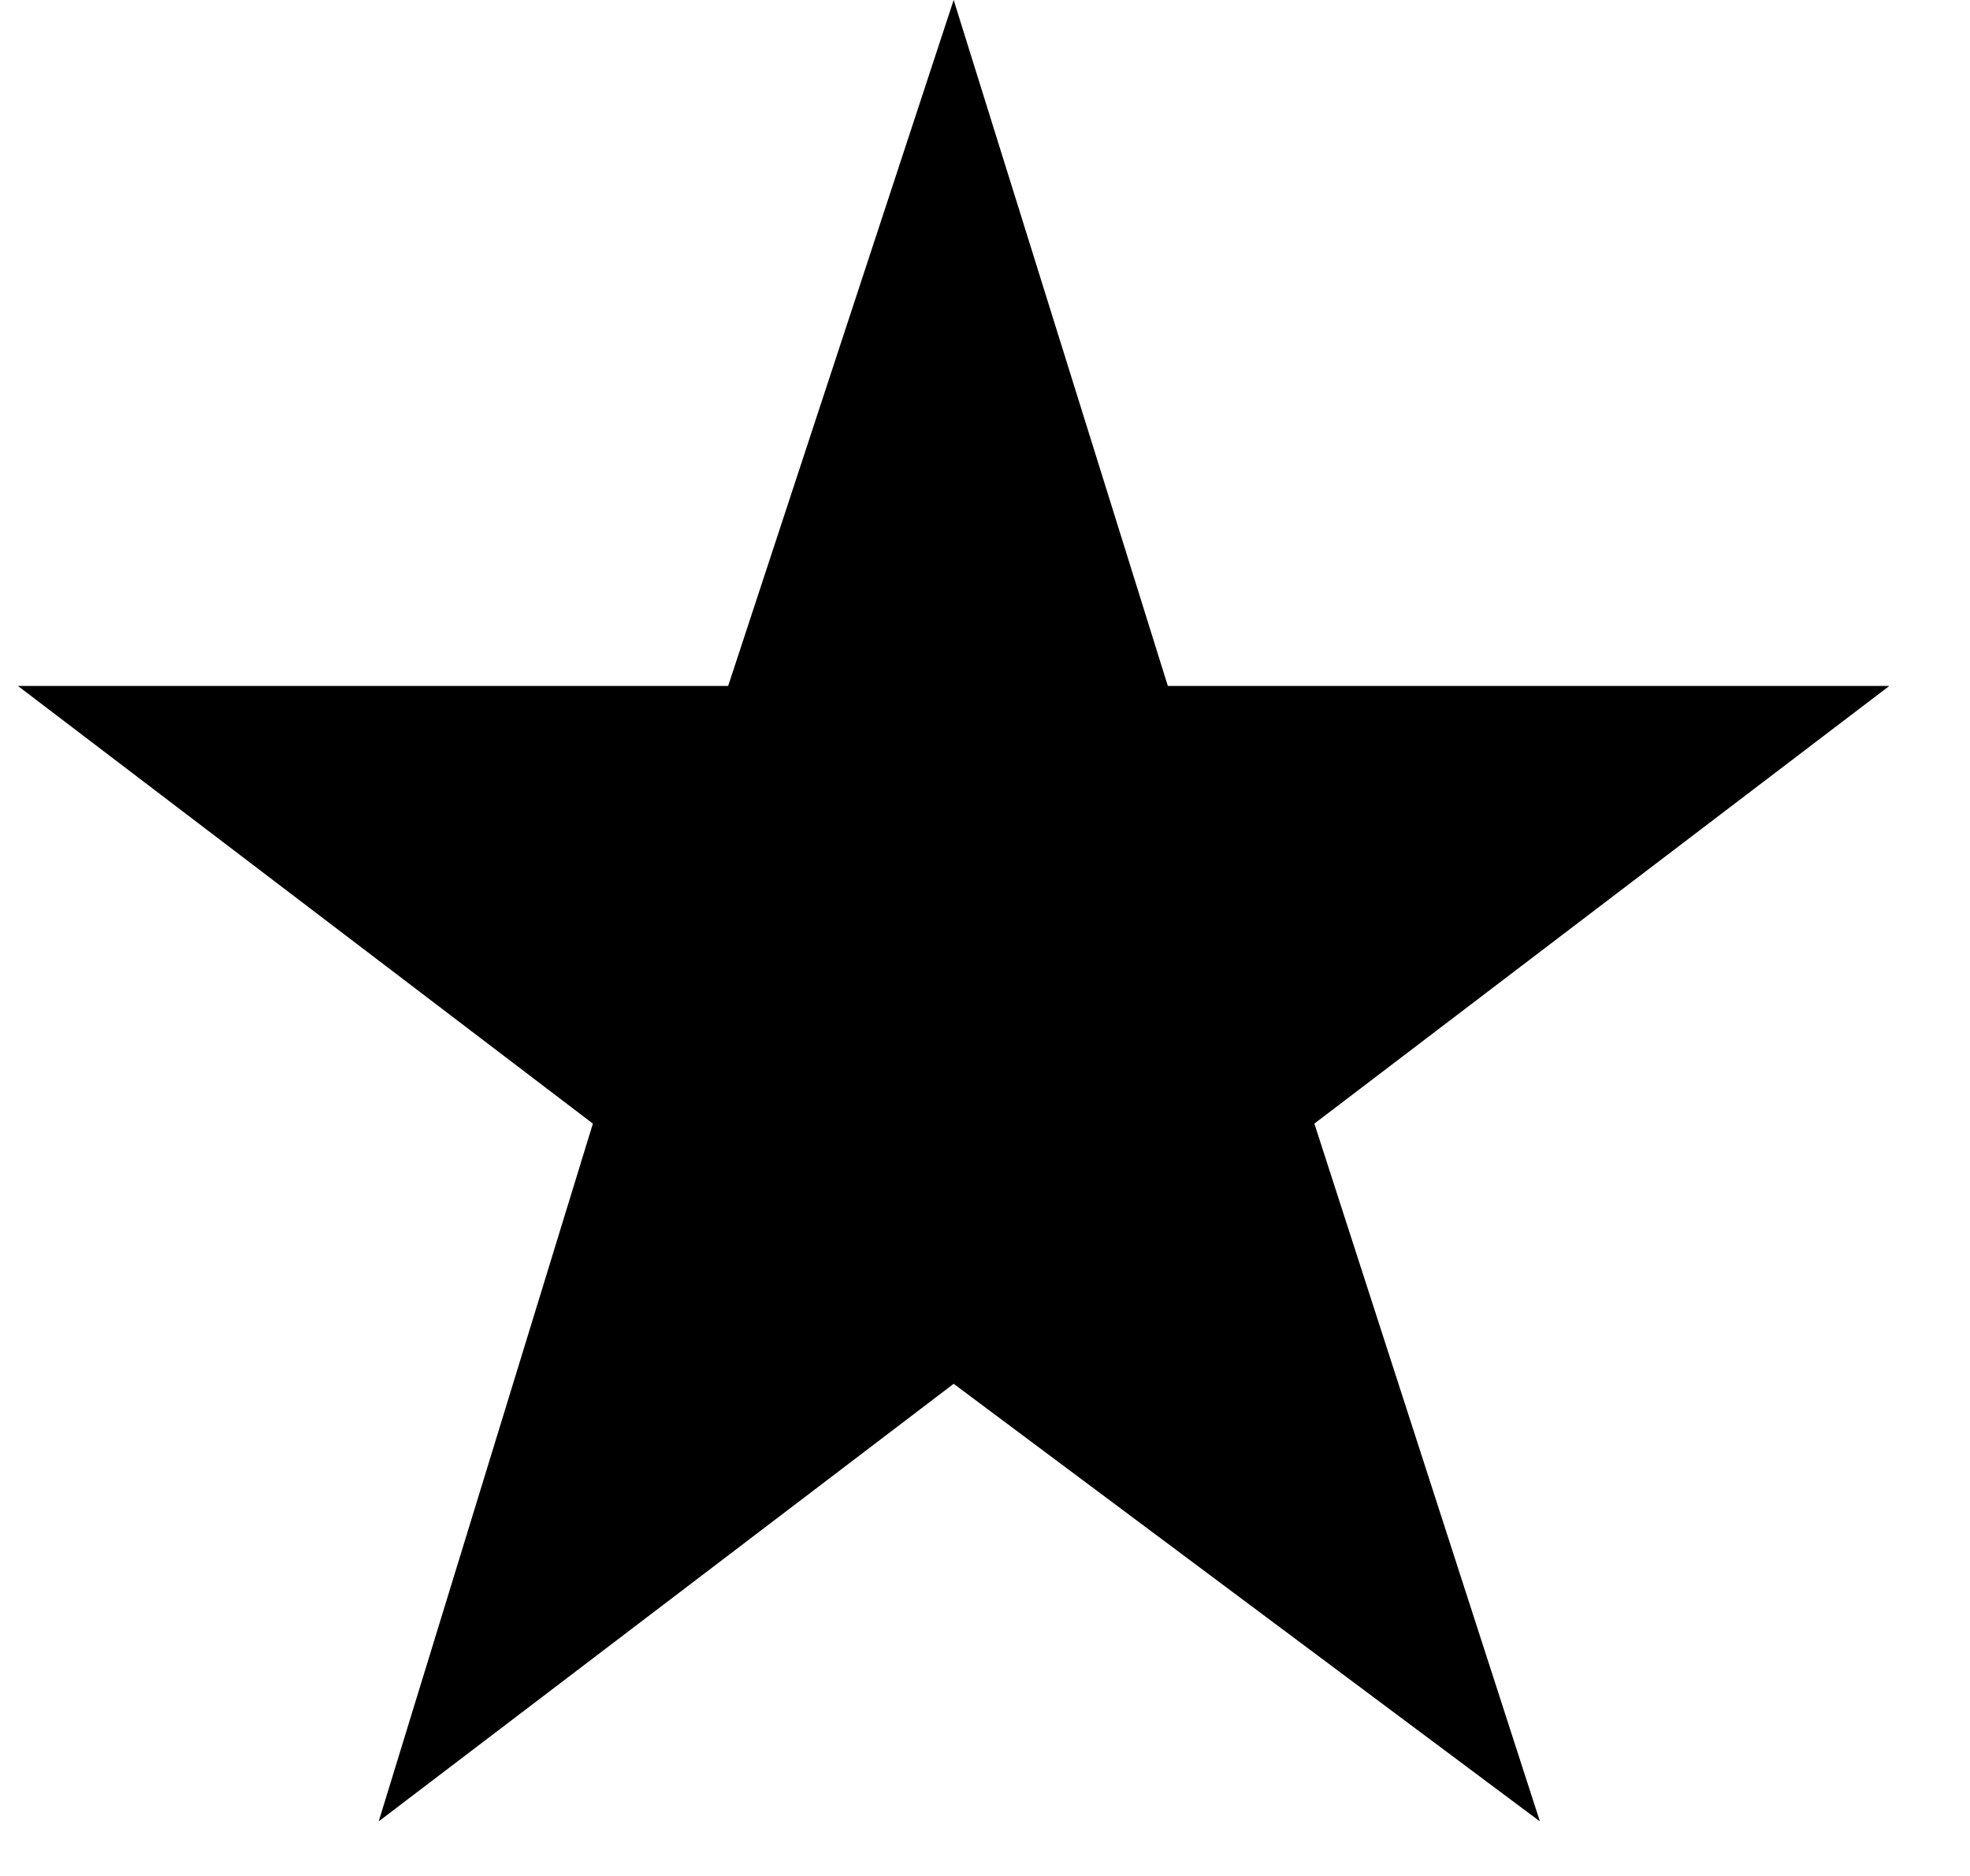
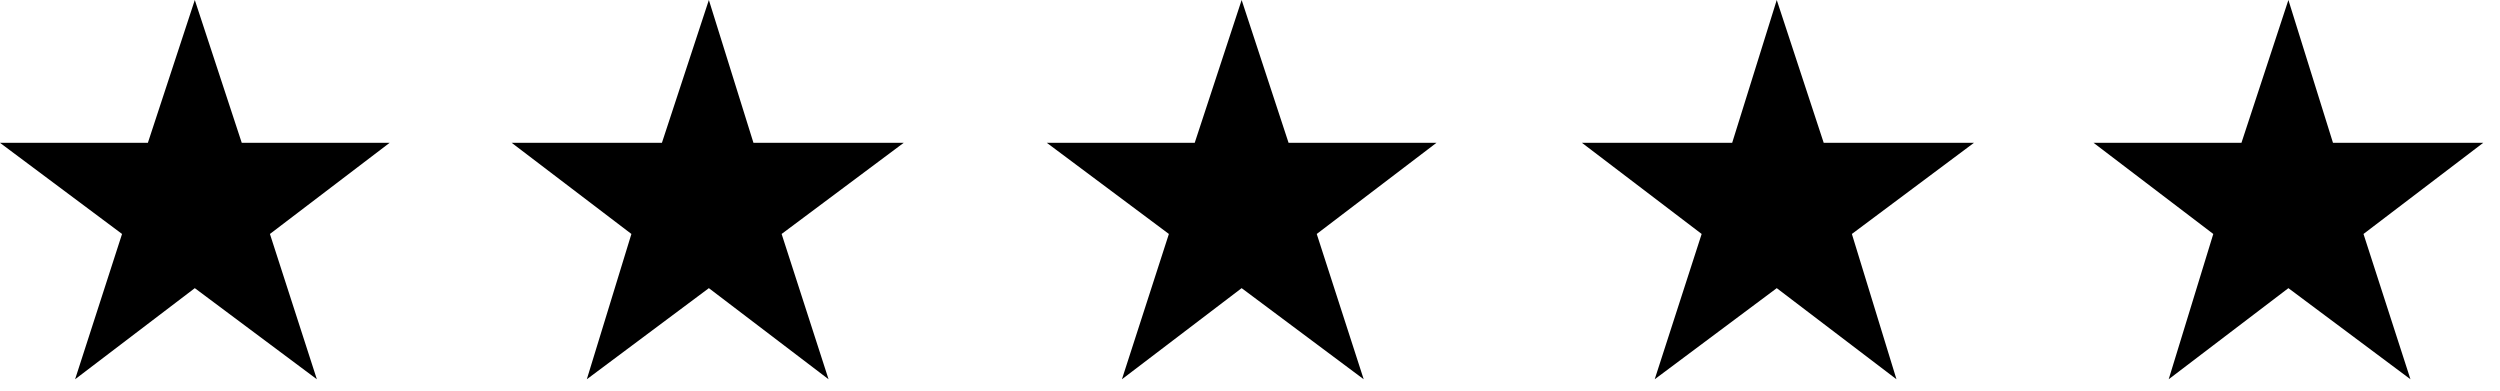
- <svg xmlns="http://www.w3.org/2000/svg" width="21" height="20" viewBox="0 0 21 20" fill="none">
-   <path fill-rule="evenodd" clip-rule="evenodd" d="M10.166 0L7.762 7.313H0.191L6.32 11.979L4.037 19.418L10.166 14.753L16.415 19.418L14.011 11.979L20.14 7.313H12.449L10.166 0Z" fill="black" />
+ <svg xmlns="http://www.w3.org/2000/svg" width="128" height="20" viewBox="0 0 128 20" fill="none">
+   <path fill-rule="evenodd" clip-rule="evenodd" d="M9.974 0L7.571 7.313H0L6.249 11.979L3.845 19.418L9.974 14.753L16.223 19.418L13.82 11.979L19.948 7.313H12.378L9.974 0Z" fill="black" />
+   <path fill-rule="evenodd" clip-rule="evenodd" d="M36.294 0L33.89 7.313H26.199L32.328 11.979L30.045 19.418L36.294 14.753L42.422 19.418L40.019 11.979L46.268 7.313H38.577L36.294 0Z" fill="black" />
+   <path fill-rule="evenodd" clip-rule="evenodd" d="M63.572 0L61.169 7.313H53.598L59.847 11.979L57.443 19.418L63.572 14.753L69.821 19.418L67.417 11.979L73.546 7.313H65.975L63.572 0Z" fill="black" />
+   <path fill-rule="evenodd" clip-rule="evenodd" d="M90.97 0L88.687 7.313H80.996L87.125 11.979L84.721 19.418L90.97 14.753L97.099 19.418L94.816 11.979L101.065 7.313H93.374L90.97 0Z" fill="black" />
+   <path fill-rule="evenodd" clip-rule="evenodd" d="M117.166 0L114.762 7.313H107.191L113.32 11.979L111.037 19.418L117.166 14.753L123.415 19.418L121.011 11.979L127.14 7.313H119.449L117.166 0Z" fill="black" />
</svg>
